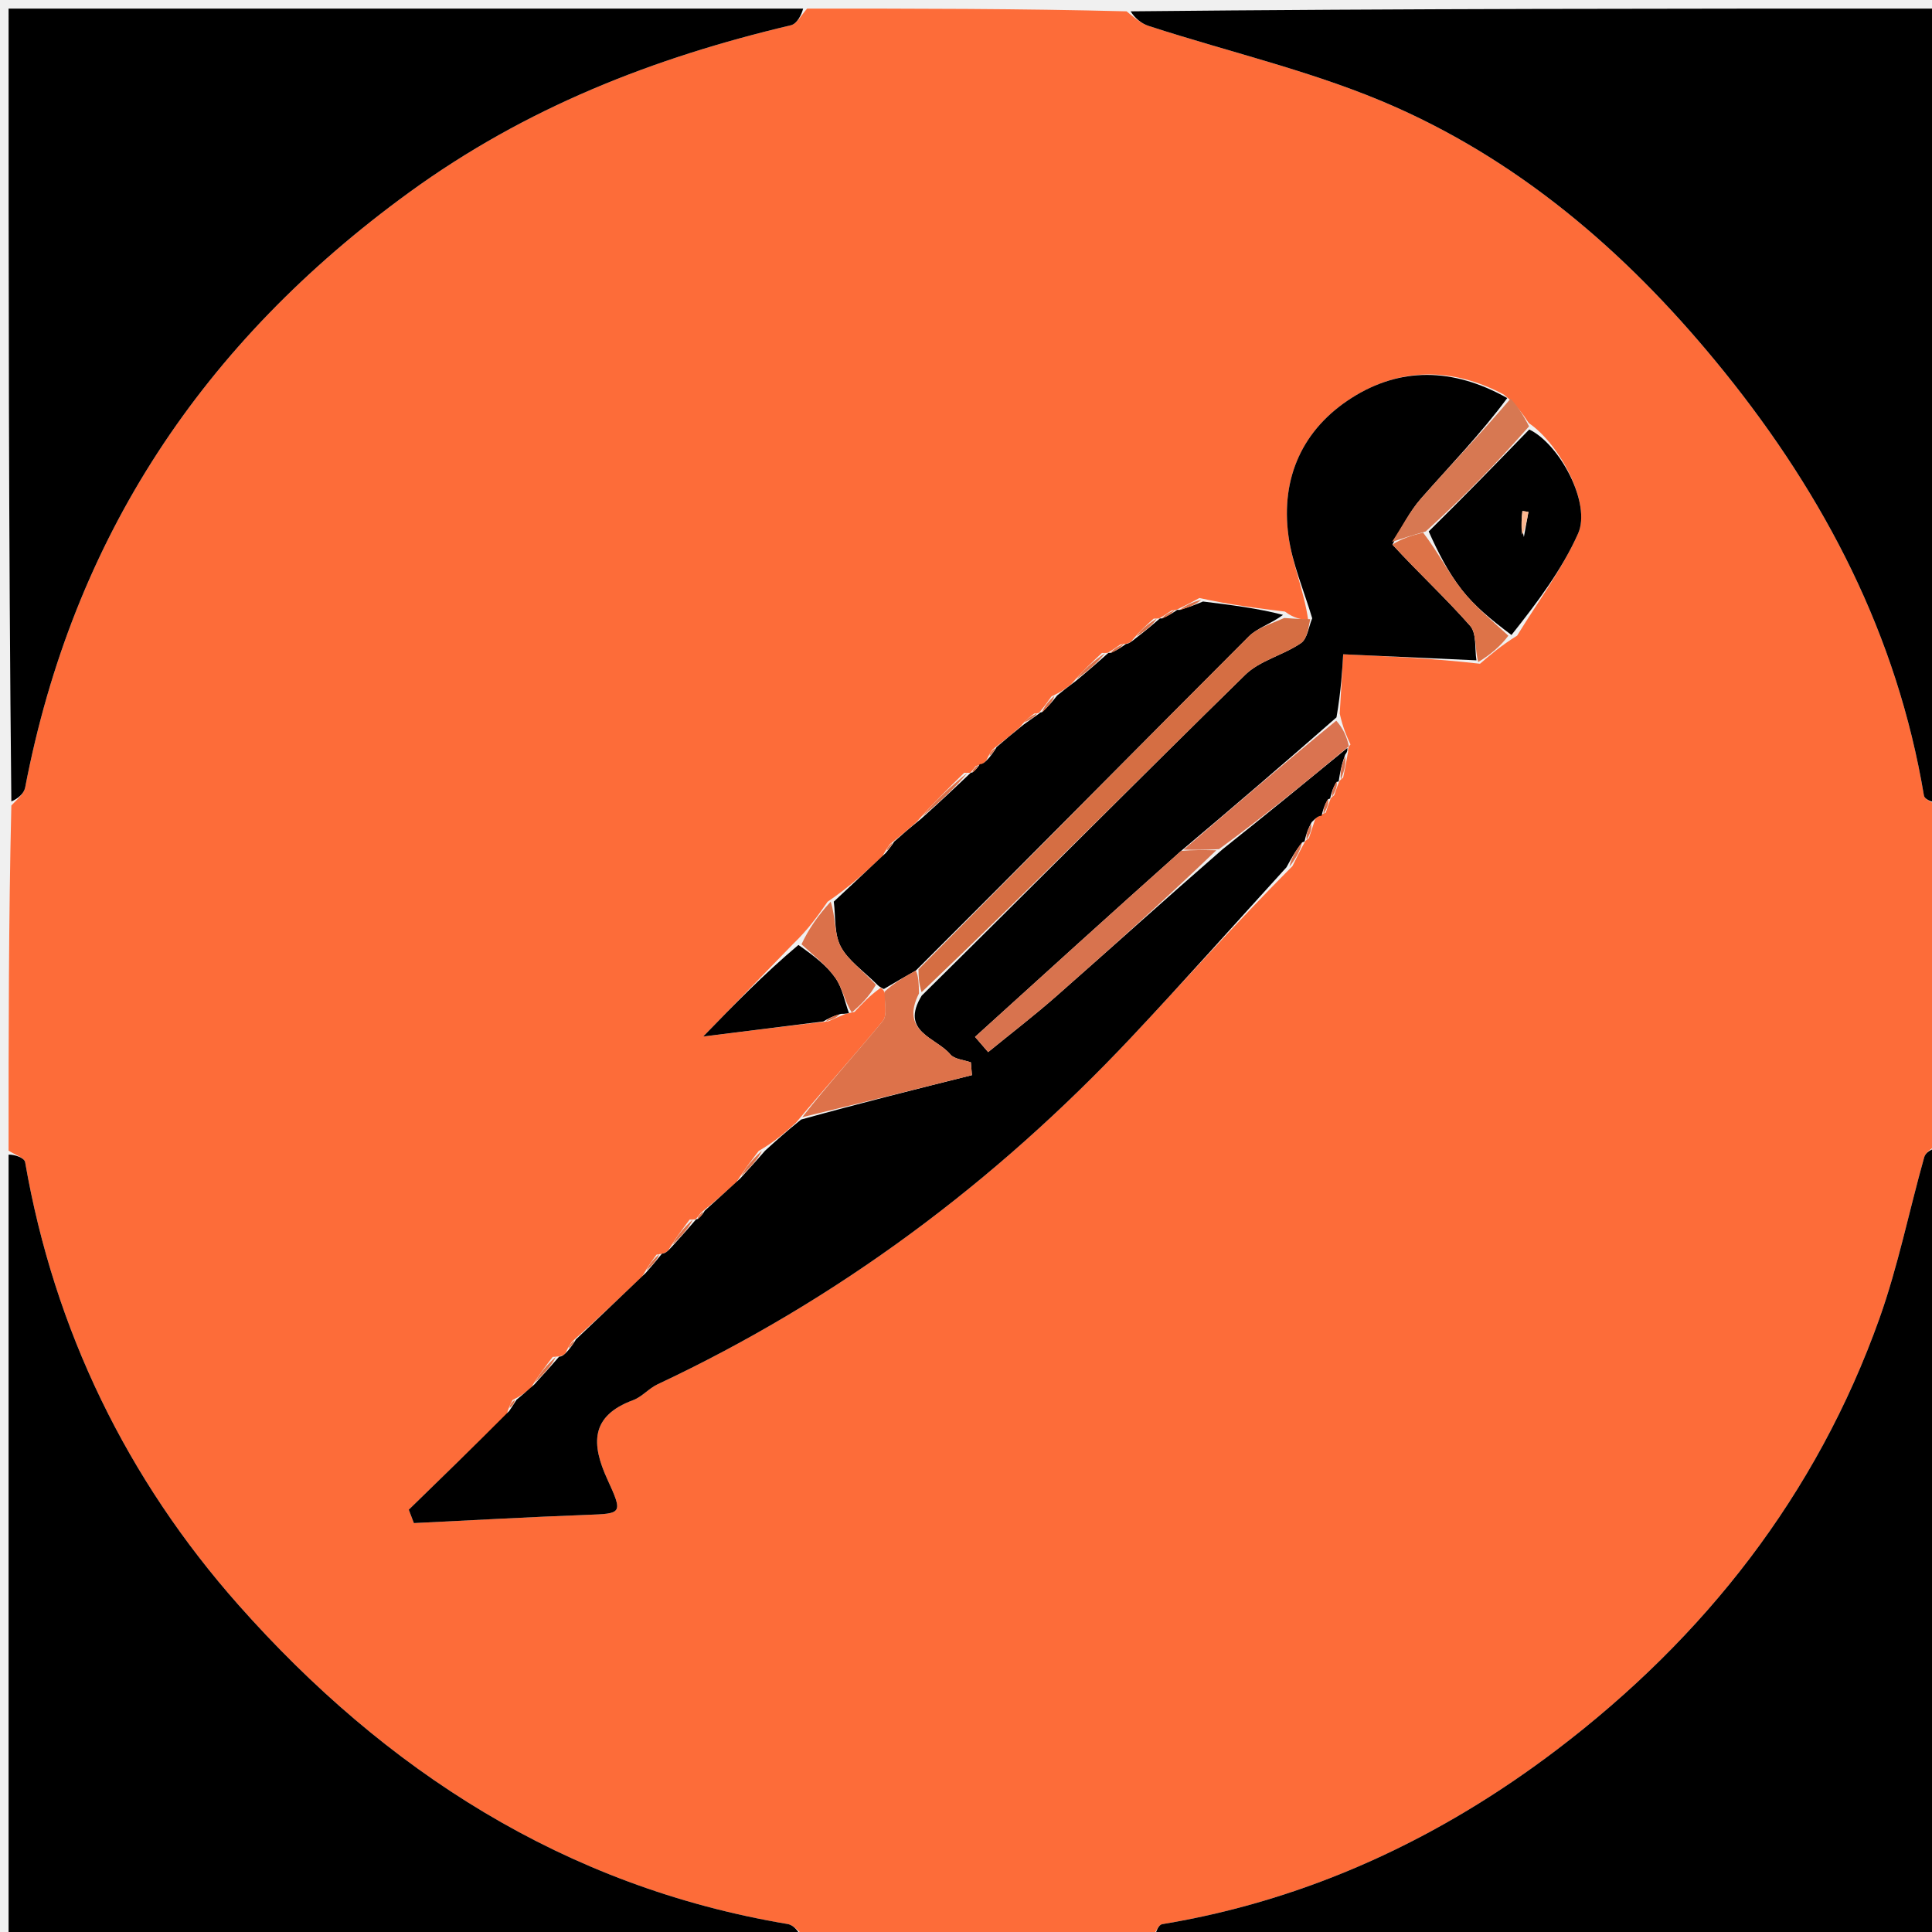
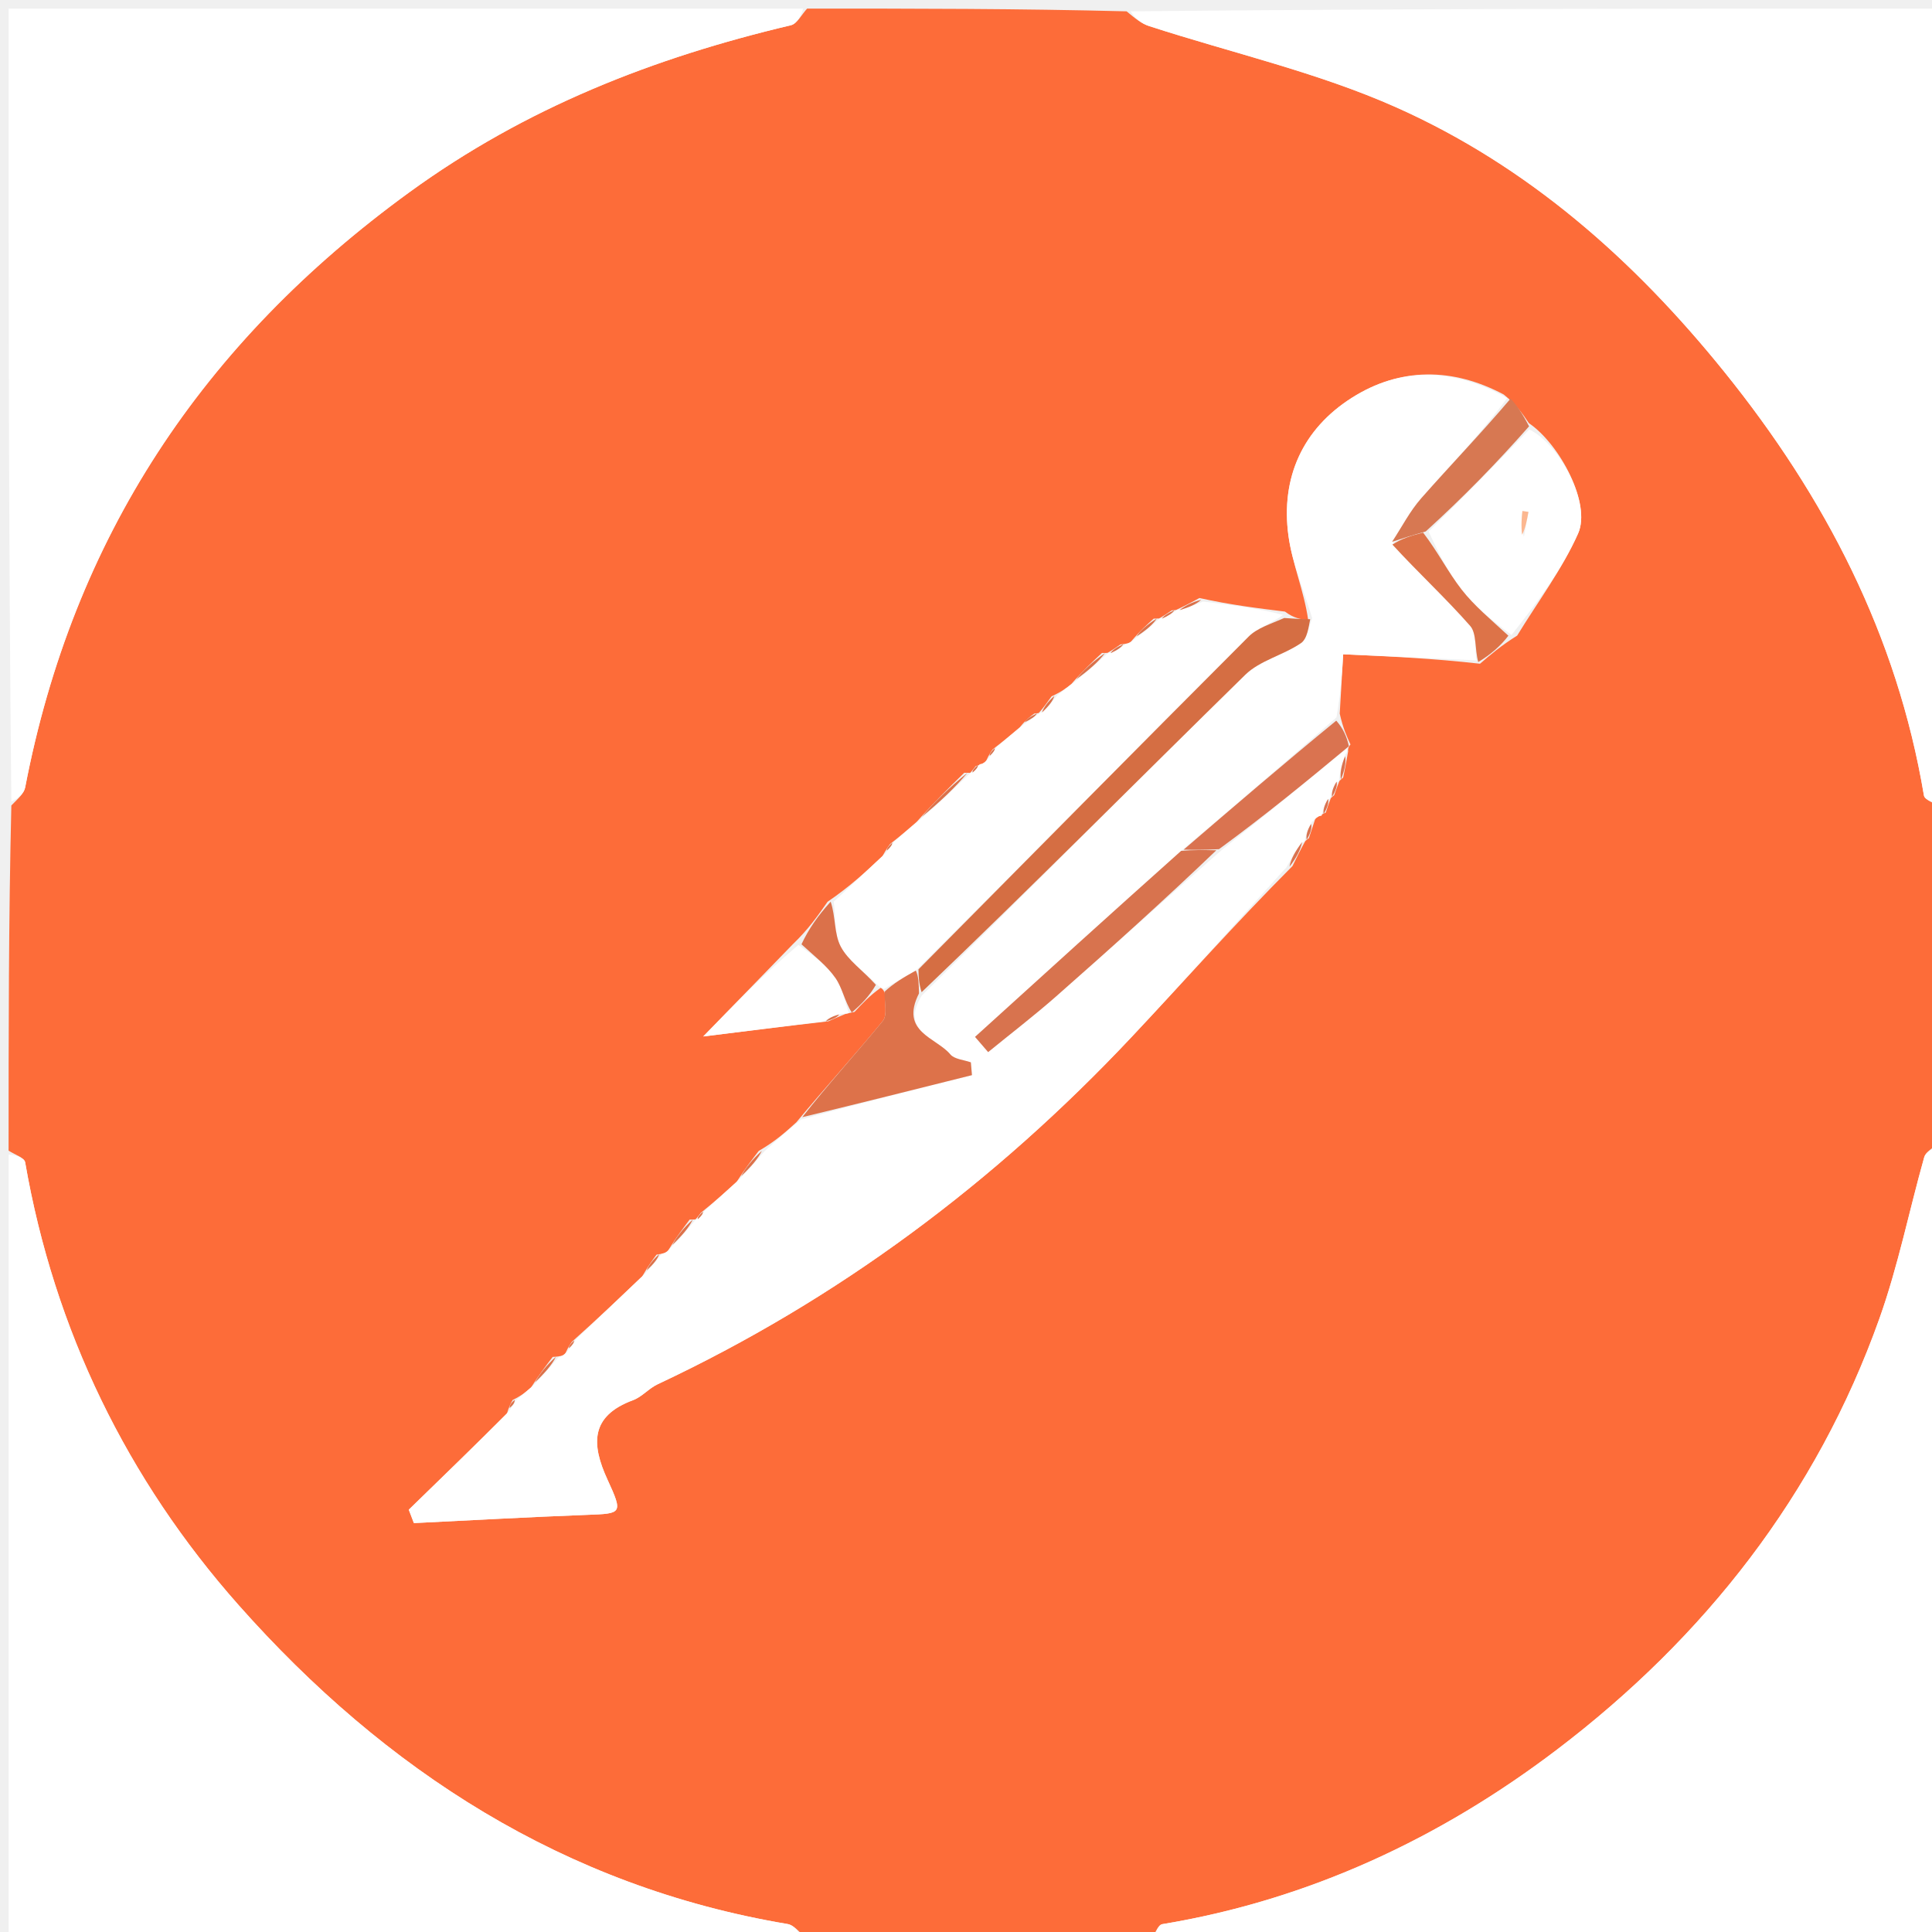
<svg xmlns="http://www.w3.org/2000/svg" version="1.1" id="Layer_1" x="0px" y="0px" width="100%" viewBox="0 0 225 225" enable-background="new 0 0 225 225" xml:space="preserve">
  <path fill="#FD6C39" opacity="1" stroke="none" d=" M1,134   C1,120.646 1,107.292 1.321,93.805   C2.085,93.02 2.794,92.418 2.931,91.706   C8.525,62.59 23.613,39.893 47.643,22.412   C61.225,12.532 76.092,6.73 92.1,2.942   C92.845,2.766 93.372,1.668 94,1   C106.354,1 118.708,1 131.203,1.32   C132.157,2.11 132.917,2.741 133.79,3.025   C143.435,6.162 153.466,8.419 162.67,12.531   C177.946,19.354 190.296,30.261 200.806,43.297   C212.568,57.885 220.934,73.998 224.06,92.637   C224.151,93.184 225.329,93.55 226,94   C226,107.021 226,120.042 225.683,133.188   C224.93,133.796 224.251,134.209 224.094,134.769   C222.333,141.025 221.053,147.445 218.879,153.549   C211.558,174.107 198.497,190.7 181.34,203.748   C167.778,214.062 152.449,221.258 135.367,224.086   C134.821,224.176 134.452,225.338 134,226   C120.646,226 107.292,226 93.808,225.681   C93.028,224.918 92.425,224.189 91.72,224.071   C65.75,219.711 44.835,206.167 27.797,186.939   C14.834,172.311 6.325,154.922 2.928,135.357   C2.833,134.81 1.667,134.448 1,134  M155.377,92.613   C155.572,92.048 155.767,91.484 155.973,90.991   C155.973,90.991 155.902,91 156.424,90.55   C156.605,89.667 156.787,88.783 157.004,87.501   C157.004,87.501 156.903,87.112 157.277,86.701   C156.842,85.758 156.407,84.816 156.025,83.107   C156.177,80.494 156.328,77.881 156.426,76.197   C161.644,76.434 166.795,76.668 172.362,77.298   C173.564,76.262 174.766,75.226 176.689,74.021   C179.096,70.079 181.916,66.321 183.782,62.138   C185.34,58.645 181.642,51.714 178.055,49.281   C177.335,48.214 176.615,47.147 175.126,45.946   C169.153,42.771 163.042,42.764 157.427,46.332   C151.721,49.958 149.134,55.625 150.052,62.392   C150.496,65.662 151.868,68.806 152.351,72.209   C151.54,72.123 150.73,72.037 149.646,71.226   C146.463,70.835 143.281,70.443 139.687,69.646   C138.799,70.125 137.912,70.603 137.007,71.016   C137.007,71.016 137.067,71.048 136.459,71.083   C135.975,71.416 135.491,71.749 135.004,72.017   C135.004,72.017 135.068,72.035 134.358,72.046   C133.574,72.747 132.791,73.448 131.853,74.558   C131.678,74.818 131.435,74.965 130.497,75.048   C130.003,75.393 129.508,75.739 129.007,76.018   C129.007,76.018 129.065,76.052 128.33,76.046   C127.222,77.08 126.114,78.113 124.783,79.644   C124.228,80.094 123.672,80.544 122.464,81.097   C121.995,81.756 121.526,82.414 121.007,82.999   C121.007,82.999 121.071,83.062 120.453,83.1   C119.976,83.452 119.498,83.804 118.766,84.698   C117.865,85.467 116.964,86.237 115.612,87.268   C115.411,87.547 115.21,87.826 114.872,88.547   C114.692,88.83 114.435,88.981 113.632,89.225   C113.423,89.496 113.214,89.766 112.995,89.998   C112.995,89.998 113.032,90.016 112.298,89.997   C110.537,91.72 108.775,93.443 106.765,95.702   C105.886,96.476 105.007,97.249 103.661,98.29   C103.451,98.576 103.242,98.861 102.755,99.731   C100.87,101.489 98.986,103.246 96.379,105.018   C95.269,106.615 94.158,108.213 92.336,109.961   C88.962,113.435 85.587,116.909 81.899,120.707   C87.127,120.054 91.502,119.507 96.468,118.942   C96.995,118.704 97.522,118.465 98.453,118.087   C98.453,118.087 98.868,117.983 99.519,117.845   C100.397,116.899 101.276,115.953 102.556,115.045   C102.556,115.045 102.937,115.177 103.082,115.818   C103.014,116.865 103.352,118.244 102.811,118.904   C99.66,122.747 96.303,126.422 92.739,130.707   C91.526,131.808 90.313,132.909 88.36,134.037   C87.578,135.054 86.796,136.07 85.771,137.665   C84.538,138.776 83.306,139.887 81.62,141.243   C81.417,141.515 81.213,141.787 80.998,142.003   C80.998,142.003 81.052,142.022 80.316,142.032   C79.545,143.053 78.773,144.074 77.867,145.542   C77.685,145.827 77.426,145.981 76.453,146.12   C75.981,146.761 75.509,147.403 74.785,148.661   C72.212,151.106 69.64,153.551 66.611,156.257   C66.409,156.538 66.206,156.82 65.875,157.542   C65.698,157.823 65.444,157.976 64.366,158.025   C63.581,159.052 62.795,160.079 61.822,161.628   C61.262,162.094 60.702,162.56 59.715,163.032   C59.515,163.371 59.315,163.711 58.994,164.754   C55.198,168.443 51.402,172.131 47.606,175.82   C47.804,176.339 48.003,176.858 48.201,177.378   C54.917,177.052 61.63,176.671 68.348,176.421   C72.449,176.269 72.578,176.302 70.742,172.303   C68.854,168.192 68.735,164.907 73.726,163.063   C74.764,162.68 75.566,161.691 76.585,161.213   C97.612,151.34 115.873,137.684 131.752,120.804   C137.875,114.295 143.806,107.607 150.521,100.863   C150.998,99.889 151.475,98.915 151.99,97.994   C151.99,97.994 151.925,97.992 152.434,97.612   C152.625,97.018 152.816,96.424 153.158,95.415   C153.34,95.152 153.591,95.014 154.4,94.631   C154.585,94.059 154.771,93.488 154.974,92.985   C154.974,92.985 154.904,92.995 155.377,92.613  z" />
-   <path fill="#000000" opacity="1" stroke="none" d=" M226,93.531   C225.329,93.55 224.151,93.184 224.06,92.637   C220.934,73.998 212.568,57.885 200.806,43.297   C190.296,30.261 177.946,19.354 162.67,12.531   C153.466,8.419 143.435,6.162 133.79,3.025   C132.917,2.741 132.157,2.11 131.672,1.32   C163.26,1 194.52,1 226,1   C226,31.687 226,62.375 226,93.531  z" />
-   <path fill="#000000" opacity="1" stroke="none" d=" M93.531,1   C93.372,1.668 92.845,2.766 92.1,2.942   C76.092,6.73 61.225,12.532 47.643,22.412   C23.613,39.893 8.525,62.59 2.931,91.706   C2.794,92.418 2.085,93.02 1.321,93.337   C1,62.406 1,31.812 1,1   C31.687,1 62.375,1 93.531,1  z" />
-   <path fill="#000000" opacity="1" stroke="none" d=" M1,134.469   C1.667,134.448 2.833,134.81 2.928,135.357   C6.325,154.922 14.834,172.311 27.797,186.939   C44.835,206.167 65.75,219.711 91.72,224.071   C92.425,224.189 93.028,224.918 93.34,225.681   C62.406,226 31.813,226 1,226   C1,195.646 1,165.292 1,134.469  z" />
-   <path fill="#000000" opacity="1" stroke="none" d=" M134.469,226   C134.452,225.338 134.821,224.176 135.367,224.086   C152.449,221.258 167.778,214.062 181.34,203.748   C198.497,190.7 211.558,174.107 218.879,153.549   C221.053,147.445 222.333,141.025 224.094,134.769   C224.251,134.209 224.93,133.796 225.683,133.657   C226,164.594 226,195.187 226,226   C195.646,226 165.292,226 134.469,226  z" />
-   <path fill="#000000" opacity="1" stroke="none" d=" M65.113,158.001   C65.444,157.976 65.698,157.823 66.201,157.231   C66.707,156.612 66.887,156.303 67.067,155.995   C69.64,153.551 72.212,151.106 75.194,148.253   C76.098,147.23 76.593,146.616 77.088,146.001   C77.426,145.981 77.685,145.827 78.233,145.205   C79.416,143.92 80.234,142.971 81.052,142.022   C81.052,142.022 80.998,142.003 81.265,141.954   C81.713,141.603 81.893,141.301 82.074,140.998   C83.306,139.887 84.538,138.776 86.191,137.262   C87.441,135.909 88.27,134.96 89.1,134.01   C90.313,132.909 91.526,131.808 93.295,130.382   C100.298,128.442 106.746,126.827 113.193,125.211   C113.151,124.715 113.108,124.218 113.066,123.721   C112.25,123.425 111.15,123.365 110.67,122.789   C109.028,120.822 104.754,120.187 107.343,115.951   C120.081,103.38 132.458,90.892 145.016,78.59   C146.733,76.909 149.458,76.302 151.511,74.897   C152.257,74.386 152.401,72.996 152.819,72.007   C151.868,68.806 150.496,65.662 150.052,62.392   C149.134,55.625 151.721,49.958 157.427,46.332   C163.042,42.764 169.153,42.771 175.534,46.358   C172.46,50.508 168.906,54.183 165.529,58.014   C164.191,59.531 163.245,61.394 162.161,63.422   C165.234,66.768 168.395,69.679 171.215,72.889   C171.984,73.765 171.73,75.539 171.945,76.902   C166.795,76.668 161.644,76.434 156.426,76.197   C156.328,77.881 156.177,80.494 155.647,83.543   C149.463,88.968 143.656,93.958 137.553,99.094   C129.355,106.412 121.453,113.584 113.551,120.755   C114.06,121.346 114.569,121.936 115.079,122.527   C117.726,120.366 120.443,118.283 123.007,116.027   C129.401,110.403 135.725,104.701 142.386,98.901   C147.43,94.886 152.166,90.999 156.903,87.112   C156.903,87.112 157.004,87.501 156.67,87.862   C156.191,89.149 156.047,90.075 155.902,91   C155.902,91 155.973,90.991 155.664,91.069   C155.204,91.763 155.054,92.379 154.904,92.995   C154.904,92.995 154.974,92.985 154.669,93.077   C154.214,93.779 154.062,94.39 153.91,95.002   C153.591,95.014 153.34,95.152 152.763,95.744   C152.221,96.713 152.073,97.353 151.925,97.992   C151.925,97.992 151.99,97.994 151.663,98.098   C150.833,99.135 150.329,100.068 149.824,101.001   C143.806,107.607 137.875,114.295 131.752,120.804   C115.873,137.684 97.612,151.34 76.585,161.213   C75.566,161.691 74.764,162.68 73.726,163.063   C68.735,164.907 68.854,168.192 70.742,172.303   C72.578,176.302 72.449,176.269 68.348,176.421   C61.63,176.671 54.917,177.052 48.201,177.378   C48.003,176.858 47.804,176.339 47.606,175.82   C51.402,172.131 55.198,168.443 59.302,164.325   C59.788,163.605 59.965,163.315 60.142,163.025   C60.702,162.56 61.262,162.094 62.214,161.247   C63.442,159.911 64.278,158.956 65.113,158.001  z" />
-   <path fill="#000000" opacity="1" stroke="none" d=" M131.123,74.997   C131.435,74.965 131.678,74.818 132.269,74.326   C133.479,73.408 134.273,72.721 135.068,72.035   C135.068,72.035 135.004,72.017 135.323,72.017   C136.117,71.695 136.592,71.371 137.067,71.048   C137.067,71.048 137.007,71.016 137.365,71.027   C138.514,70.709 139.306,70.38 140.098,70.052   C143.281,70.443 146.463,70.835 149.425,71.61   C147.934,72.692 146.415,73.14 145.432,74.124   C132.565,87.003 119.774,99.957 106.656,113.031   C105.211,113.839 104.074,114.508 102.937,115.177   C102.937,115.177 102.556,115.045 102.204,114.713   C100.499,113.016 98.758,111.853 97.906,110.225   C97.134,108.748 97.331,106.764 97.101,105.004   C98.986,103.246 100.87,101.489 103.153,99.338   C103.744,98.638 103.936,98.331 104.127,98.023   C105.007,97.249 105.886,96.476 107.238,95.384   C109.485,93.382 111.258,91.699 113.032,90.016   C113.032,90.016 112.995,89.998 113.264,89.947   C113.721,89.598 113.91,89.299 114.1,89   C114.435,88.981 114.692,88.83 115.201,88.237   C115.707,87.62 115.885,87.313 116.063,87.006   C116.964,86.237 117.865,85.467 119.213,84.383   C120.131,83.733 120.601,83.398 121.071,83.062   C121.071,83.062 121.007,82.999 121.322,82.941   C122.13,82.253 122.623,81.623 123.117,80.993   C123.672,80.544 124.228,80.094 125.234,79.351   C126.812,78.055 127.939,77.054 129.065,76.052   C129.065,76.052 129.007,76.018 129.342,76.033   C130.159,75.698 130.641,75.347 131.123,74.997  z" />
-   <path fill="#000000" opacity="1" stroke="none" d=" M178.095,50.017   C181.642,51.714 185.34,58.645 183.782,62.138   C181.916,66.321 179.096,70.079 176.026,73.95   C173.631,72.153 171.708,70.574 170.217,68.659   C168.627,66.614 167.444,64.252 166.387,61.894   C170.492,57.845 174.294,53.931 178.095,50.017  M177.471,62.543   C177.648,61.567 177.825,60.59 178.002,59.614   C177.767,59.58 177.532,59.547 177.297,59.513   C177.214,60.344 177.13,61.175 177.471,62.543  z" />
+   <path fill="#ffffff" opacity="1" stroke="none" d=" M226,93.531   C225.329,93.55 224.151,93.184 224.06,92.637   C220.934,73.998 212.568,57.885 200.806,43.297   C190.296,30.261 177.946,19.354 162.67,12.531   C153.466,8.419 143.435,6.162 133.79,3.025   C132.917,2.741 132.157,2.11 131.672,1.32   C163.26,1 194.52,1 226,1   C226,31.687 226,62.375 226,93.531  z" />
+   <path fill="#ffffff" opacity="1" stroke="none" d=" M93.531,1   C93.372,1.668 92.845,2.766 92.1,2.942   C76.092,6.73 61.225,12.532 47.643,22.412   C23.613,39.893 8.525,62.59 2.931,91.706   C2.794,92.418 2.085,93.02 1.321,93.337   C1,62.406 1,31.812 1,1   C31.687,1 62.375,1 93.531,1  z" />
+   <path fill="#ffffff" opacity="1" stroke="none" d=" M1,134.469   C1.667,134.448 2.833,134.81 2.928,135.357   C6.325,154.922 14.834,172.311 27.797,186.939   C44.835,206.167 65.75,219.711 91.72,224.071   C92.425,224.189 93.028,224.918 93.34,225.681   C62.406,226 31.813,226 1,226   C1,195.646 1,165.292 1,134.469  z" />
+   <path fill="#ffffff" opacity="1" stroke="none" d=" M134.469,226   C134.452,225.338 134.821,224.176 135.367,224.086   C152.449,221.258 167.778,214.062 181.34,203.748   C198.497,190.7 211.558,174.107 218.879,153.549   C221.053,147.445 222.333,141.025 224.094,134.769   C224.251,134.209 224.93,133.796 225.683,133.657   C226,164.594 226,195.187 226,226   C195.646,226 165.292,226 134.469,226  z" />
+   <path fill="#ffffff" opacity="1" stroke="none" d=" M65.113,158.001   C65.444,157.976 65.698,157.823 66.201,157.231   C66.707,156.612 66.887,156.303 67.067,155.995   C69.64,153.551 72.212,151.106 75.194,148.253   C76.098,147.23 76.593,146.616 77.088,146.001   C77.426,145.981 77.685,145.827 78.233,145.205   C79.416,143.92 80.234,142.971 81.052,142.022   C81.052,142.022 80.998,142.003 81.265,141.954   C81.713,141.603 81.893,141.301 82.074,140.998   C83.306,139.887 84.538,138.776 86.191,137.262   C87.441,135.909 88.27,134.96 89.1,134.01   C90.313,132.909 91.526,131.808 93.295,130.382   C100.298,128.442 106.746,126.827 113.193,125.211   C113.151,124.715 113.108,124.218 113.066,123.721   C112.25,123.425 111.15,123.365 110.67,122.789   C109.028,120.822 104.754,120.187 107.343,115.951   C120.081,103.38 132.458,90.892 145.016,78.59   C146.733,76.909 149.458,76.302 151.511,74.897   C152.257,74.386 152.401,72.996 152.819,72.007   C151.868,68.806 150.496,65.662 150.052,62.392   C149.134,55.625 151.721,49.958 157.427,46.332   C163.042,42.764 169.153,42.771 175.534,46.358   C172.46,50.508 168.906,54.183 165.529,58.014   C164.191,59.531 163.245,61.394 162.161,63.422   C165.234,66.768 168.395,69.679 171.215,72.889   C171.984,73.765 171.73,75.539 171.945,76.902   C166.795,76.668 161.644,76.434 156.426,76.197   C156.328,77.881 156.177,80.494 155.647,83.543   C149.463,88.968 143.656,93.958 137.553,99.094   C129.355,106.412 121.453,113.584 113.551,120.755   C114.06,121.346 114.569,121.936 115.079,122.527   C117.726,120.366 120.443,118.283 123.007,116.027   C129.401,110.403 135.725,104.701 142.386,98.901   C147.43,94.886 152.166,90.999 156.903,87.112   C156.903,87.112 157.004,87.501 156.67,87.862   C156.191,89.149 156.047,90.075 155.902,91   C155.902,91 155.973,90.991 155.664,91.069   C155.204,91.763 155.054,92.379 154.904,92.995   C154.904,92.995 154.974,92.985 154.669,93.077   C154.214,93.779 154.062,94.39 153.91,95.002   C153.591,95.014 153.34,95.152 152.763,95.744   C152.221,96.713 152.073,97.353 151.925,97.992   C151.925,97.992 151.99,97.994 151.663,98.098   C150.833,99.135 150.329,100.068 149.824,101.001   C143.806,107.607 137.875,114.295 131.752,120.804   C115.873,137.684 97.612,151.34 76.585,161.213   C75.566,161.691 74.764,162.68 73.726,163.063   C68.735,164.907 68.854,168.192 70.742,172.303   C72.578,176.302 72.449,176.269 68.348,176.421   C61.63,176.671 54.917,177.052 48.201,177.378   C48.003,176.858 47.804,176.339 47.606,175.82   C51.402,172.131 55.198,168.443 59.302,164.325   C59.788,163.605 59.965,163.315 60.142,163.025   C60.702,162.56 61.262,162.094 62.214,161.247   C63.442,159.911 64.278,158.956 65.113,158.001  z" />
+   <path fill="#ffffff" opacity="1" stroke="none" d=" M131.123,74.997   C131.435,74.965 131.678,74.818 132.269,74.326   C133.479,73.408 134.273,72.721 135.068,72.035   C135.068,72.035 135.004,72.017 135.323,72.017   C136.117,71.695 136.592,71.371 137.067,71.048   C137.067,71.048 137.007,71.016 137.365,71.027   C138.514,70.709 139.306,70.38 140.098,70.052   C143.281,70.443 146.463,70.835 149.425,71.61   C147.934,72.692 146.415,73.14 145.432,74.124   C132.565,87.003 119.774,99.957 106.656,113.031   C105.211,113.839 104.074,114.508 102.937,115.177   C102.937,115.177 102.556,115.045 102.204,114.713   C100.499,113.016 98.758,111.853 97.906,110.225   C97.134,108.748 97.331,106.764 97.101,105.004   C98.986,103.246 100.87,101.489 103.153,99.338   C103.744,98.638 103.936,98.331 104.127,98.023   C105.007,97.249 105.886,96.476 107.238,95.384   C109.485,93.382 111.258,91.699 113.032,90.016   C113.032,90.016 112.995,89.998 113.264,89.947   C113.721,89.598 113.91,89.299 114.1,89   C114.435,88.981 114.692,88.83 115.201,88.237   C115.707,87.62 115.885,87.313 116.063,87.006   C116.964,86.237 117.865,85.467 119.213,84.383   C120.131,83.733 120.601,83.398 121.071,83.062   C121.071,83.062 121.007,82.999 121.322,82.941   C122.13,82.253 122.623,81.623 123.117,80.993   C123.672,80.544 124.228,80.094 125.234,79.351   C126.812,78.055 127.939,77.054 129.065,76.052   C129.065,76.052 129.007,76.018 129.342,76.033   C130.159,75.698 130.641,75.347 131.123,74.997  z" />
+   <path fill="#ffffff" opacity="1" stroke="none" d=" M178.095,50.017   C181.642,51.714 185.34,58.645 183.782,62.138   C181.916,66.321 179.096,70.079 176.026,73.95   C173.631,72.153 171.708,70.574 170.217,68.659   C168.627,66.614 167.444,64.252 166.387,61.894   C170.492,57.845 174.294,53.931 178.095,50.017  M177.471,62.543   C177.648,61.567 177.825,60.59 178.002,59.614   C177.767,59.58 177.532,59.547 177.297,59.513   C177.214,60.344 177.13,61.175 177.471,62.543  z" />
  <path fill="#D56E43" opacity="1" stroke="none" d=" M106.964,112.892   C119.774,99.957 132.565,87.003 145.432,74.124   C146.415,73.14 147.934,72.692 149.561,71.972   C150.73,72.037 151.54,72.123 152.585,72.108   C152.401,72.996 152.257,74.386 151.511,74.897   C149.458,76.302 146.733,76.909 145.016,78.59   C132.458,90.892 120.081,103.38 107.33,115.551   C106.996,114.493 106.98,113.692 106.964,112.892  z" />
  <path fill="#DD724A" opacity="1" stroke="none" d=" M106.656,113.031   C106.98,113.692 106.996,114.493 107.025,115.693   C104.754,120.187 109.028,120.822 110.67,122.789   C111.15,123.365 112.25,123.425 113.066,123.721   C113.108,124.218 113.151,124.715 113.193,125.211   C106.746,126.827 100.298,128.442 93.433,130.106   C96.303,126.422 99.66,122.747 102.811,118.904   C103.352,118.244 103.014,116.865 103.009,115.497   C104.074,114.508 105.211,113.839 106.656,113.031  z" />
-   <path fill="#000000" opacity="1" stroke="none" d=" M98.868,117.983   C98.868,117.983 98.453,118.087 97.934,118.074   C96.903,118.361 96.39,118.661 95.878,118.961   C91.502,119.507 87.127,120.054 81.899,120.707   C85.587,116.909 88.962,113.435 92.984,110.048   C94.877,111.38 96.318,112.488 97.304,113.911   C98.108,115.073 98.367,116.611 98.868,117.983  z" />
+   <path fill="#ffffff" opacity="1" stroke="none" d=" M98.868,117.983   C98.868,117.983 98.453,118.087 97.934,118.074   C96.903,118.361 96.39,118.661 95.878,118.961   C91.502,119.507 87.127,120.054 81.899,120.707   C85.587,116.909 88.962,113.435 92.984,110.048   C94.877,111.38 96.318,112.488 97.304,113.911   C98.108,115.073 98.367,116.611 98.868,117.983  z" />
  <path fill="#D77852" opacity="1" stroke="none" d=" M178.075,49.649   C174.294,53.931 170.492,57.845 166.039,61.892   C164.298,62.384 163.209,62.742 162.121,63.1   C163.245,61.394 164.191,59.531 165.529,58.014   C168.906,54.183 172.46,50.508 175.919,46.425   C176.615,47.147 177.335,48.214 178.075,49.649  z" />
  <path fill="#DA7350" opacity="1" stroke="none" d=" M157.09,86.906   C152.166,90.999 147.43,94.886 141.963,98.893   C140.104,98.992 138.977,98.97 137.85,98.948   C143.656,93.958 149.463,88.968 155.62,83.926   C156.407,84.816 156.842,85.758 157.09,86.906  z" />
  <path fill="#DD7348" opacity="1" stroke="none" d=" M162.161,63.422   C163.209,62.742 164.298,62.384 165.735,62.027   C167.444,64.252 168.627,66.614 170.217,68.659   C171.708,70.574 173.631,72.153 175.666,74.035   C174.766,75.226 173.564,76.262 172.154,77.1   C171.73,75.539 171.984,73.765 171.215,72.889   C168.395,69.679 165.234,66.768 162.161,63.422  z" />
  <path fill="#DB714A" opacity="1" stroke="none" d=" M99.193,117.914   C98.367,116.611 98.108,115.073 97.304,113.911   C96.318,112.488 94.877,111.38 93.34,109.973   C94.158,108.213 95.269,106.615 96.74,105.011   C97.331,106.764 97.134,108.748 97.906,110.225   C98.758,111.853 100.499,113.016 102.004,114.694   C101.276,115.953 100.397,116.899 99.193,117.914  z" />
  <path fill="#DB714A" opacity="1" stroke="none" d=" M112.665,90.006   C111.258,91.699 109.485,93.382 107.362,95.115   C108.775,93.443 110.537,91.72 112.665,90.006  z" />
  <path fill="#DB714A" opacity="1" stroke="none" d=" M128.697,76.049   C127.939,77.054 126.812,78.055 125.346,79.102   C126.114,78.113 127.222,77.08 128.697,76.049  z" />
  <path fill="#DD724A" opacity="1" stroke="none" d=" M64.74,158.013   C64.278,158.956 63.442,159.911 62.308,160.985   C62.795,160.079 63.581,159.052 64.74,158.013  z" />
  <path fill="#DD724A" opacity="1" stroke="none" d=" M80.684,142.027   C80.234,142.971 79.416,143.92 78.3,144.982   C78.773,144.074 79.545,143.053 80.684,142.027  z" />
  <path fill="#DD724A" opacity="1" stroke="none" d=" M88.73,134.024   C88.27,134.96 87.441,135.909 86.313,136.973   C86.796,136.07 87.578,135.054 88.73,134.024  z" />
  <path fill="#DA7350" opacity="1" stroke="none" d=" M150.173,100.932   C150.329,100.068 150.833,99.135 151.645,98.072   C151.475,98.915 150.998,99.889 150.173,100.932  z" />
  <path fill="#DB714A" opacity="1" stroke="none" d=" M139.893,69.849   C139.306,70.38 138.514,70.709 137.373,71.06   C137.912,70.603 138.799,70.125 139.893,69.849  z" />
  <path fill="#DB714A" opacity="1" stroke="none" d=" M134.713,72.04   C134.273,72.721 133.479,73.408 132.346,74.121   C132.791,73.448 133.574,72.747 134.713,72.04  z" />
  <path fill="#DA7350" opacity="1" stroke="none" d=" M156.163,90.775   C156.047,90.075 156.191,89.149 156.653,88.062   C156.787,88.783 156.605,89.667 156.163,90.775  z" />
  <path fill="#DB714A" opacity="1" stroke="none" d=" M122.79,81.045   C122.623,81.623 122.13,82.253 121.347,82.978   C121.526,82.414 121.995,81.756 122.79,81.045  z" />
  <path fill="#DD724A" opacity="1" stroke="none" d=" M76.771,146.061   C76.593,146.616 76.098,147.23 75.32,147.945   C75.509,147.403 75.981,146.761 76.771,146.061  z" />
  <path fill="#DA7350" opacity="1" stroke="none" d=" M152.18,97.802   C152.073,97.353 152.221,96.713 152.687,95.952   C152.816,96.424 152.625,97.018 152.18,97.802  z" />
  <path fill="#DA7350" opacity="1" stroke="none" d=" M154.155,94.816   C154.062,94.39 154.214,93.779 154.661,93.043   C154.771,93.488 154.585,94.059 154.155,94.816  z" />
  <path fill="#DA7350" opacity="1" stroke="none" d=" M155.14,92.804   C155.054,92.379 155.204,91.763 155.658,91.033   C155.767,91.484 155.572,92.048 155.14,92.804  z" />
  <path fill="#DB714A" opacity="1" stroke="none" d=" M96.173,118.952   C96.39,118.661 96.903,118.361 97.732,118.144   C97.522,118.465 96.995,118.704 96.173,118.952  z" />
  <path fill="#DB714A" opacity="1" stroke="none" d=" M120.762,83.081   C120.601,83.398 120.131,83.733 119.34,84.112   C119.498,83.804 119.976,83.452 120.762,83.081  z" />
  <path fill="#DB714A" opacity="1" stroke="none" d=" M130.81,75.022   C130.641,75.347 130.159,75.698 129.345,76.067   C129.508,75.739 130.003,75.393 130.81,75.022  z" />
  <path fill="#DD724A" opacity="1" stroke="none" d=" M59.928,163.029   C59.965,163.315 59.788,163.605 59.363,163.973   C59.315,163.711 59.515,163.371 59.928,163.029  z" />
  <path fill="#DB714A" opacity="1" stroke="none" d=" M136.763,71.066   C136.592,71.371 136.117,71.695 135.325,72.05   C135.491,71.749 135.975,71.416 136.763,71.066  z" />
  <path fill="#DB714A" opacity="1" stroke="none" d=" M103.894,98.156   C103.936,98.331 103.744,98.638 103.292,99.047   C103.242,98.861 103.451,98.576 103.894,98.156  z" />
  <path fill="#DB714A" opacity="1" stroke="none" d=" M113.866,89.112   C113.91,89.299 113.721,89.598 113.269,89.967   C113.214,89.766 113.423,89.496 113.866,89.112  z" />
  <path fill="#DB714A" opacity="1" stroke="none" d=" M115.837,87.137   C115.885,87.313 115.707,87.62 115.27,88.016   C115.21,87.826 115.411,87.547 115.837,87.137  z" />
  <path fill="#DD724A" opacity="1" stroke="none" d=" M81.847,141.12   C81.893,141.301 81.713,141.603 81.271,141.983   C81.213,141.787 81.417,141.515 81.847,141.12  z" />
  <path fill="#DD724A" opacity="1" stroke="none" d=" M66.839,156.126   C66.887,156.303 66.707,156.612 66.265,157.011   C66.206,156.82 66.409,156.538 66.839,156.126  z" />
  <path fill="#D8734E" opacity="1" stroke="none" d=" M137.553,99.094   C138.977,98.97 140.104,98.992 141.655,99.022   C135.725,104.701 129.401,110.403 123.007,116.027   C120.443,118.283 117.726,120.366 115.079,122.527   C114.569,121.936 114.06,121.346 113.551,120.755   C121.453,113.584 129.355,106.412 137.553,99.094  z" />
  <path fill="#FCB790" opacity="1" stroke="none" d=" M177.259,62.275   C177.13,61.175 177.214,60.344 177.297,59.513   C177.532,59.547 177.767,59.58 178.002,59.614   C177.825,60.59 177.648,61.567 177.259,62.275  z" />
</svg>
